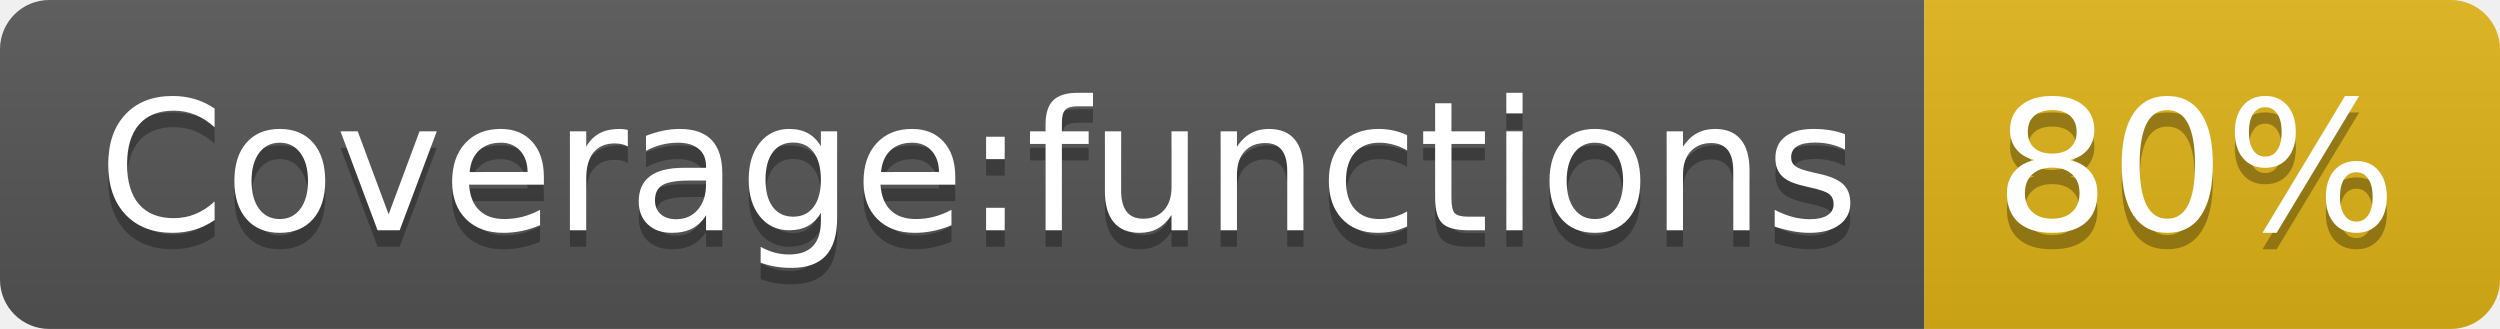
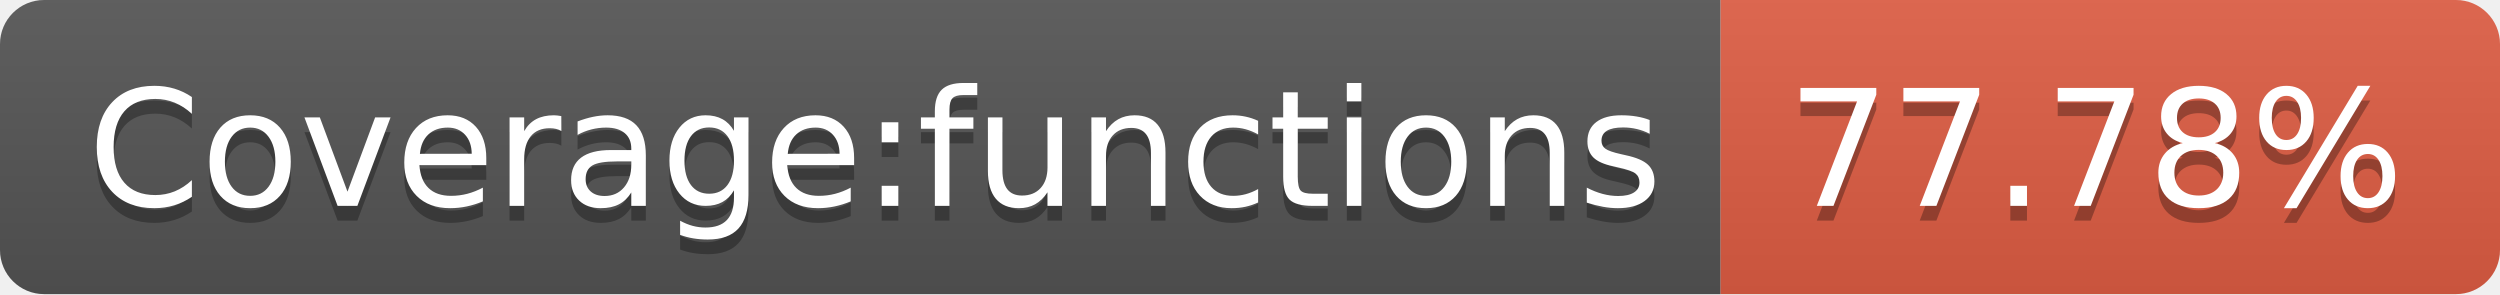
- <svg xmlns="http://www.w3.org/2000/svg" width="152" height="20">
+ <svg xmlns="http://www.w3.org/2000/svg" width="170" height="20">
  <linearGradient id="b" x2="0" y2="100%">
    <stop offset="0" stop-color="#bbb" stop-opacity=".1" />
    <stop offset="1" stop-opacity=".1" />
  </linearGradient>
  <clipPath id="a">
-     <rect width="152" height="20" rx="3" fill="#fff" />
+     <rect width="170" height="20" rx="3" fill="#fff" />
  </clipPath>
  <g clip-path="url(#a)">
    <path fill="#555" d="M0 0h117v20H0z" />
-     <path fill="#dfb317" d="M117 0h35v20H117z" />
-     <path fill="url(#b)" d="M0 0h152v20H0z" />
+     <path fill="#e05d44" d="M117 0h53v20H117z" />
+     <path fill="url(#b)" d="M0 0h170v20H0z" />
  </g>
  <g fill="#fff" text-anchor="middle" font-family="DejaVu Sans,Verdana,Geneva,sans-serif" font-size="110">
    <text x="595" y="150" fill="#010101" fill-opacity=".3" transform="scale(.1)" textLength="1070">Coverage:functions</text>
    <text x="595" y="140" transform="scale(.1)" textLength="1070">Coverage:functions</text>
-     <text x="1335" y="150" fill="#010101" fill-opacity=".3" transform="scale(.1)" textLength="250">80%</text>
-     <text x="1335" y="140" transform="scale(.1)" textLength="250">80%</text>
+     <text x="1425" y="150" fill="#010101" fill-opacity=".3" transform="scale(.1)" textLength="430">77.78%</text>
+     <text x="1425" y="140" transform="scale(.1)" textLength="430">77.78%</text>
  </g>
</svg>
